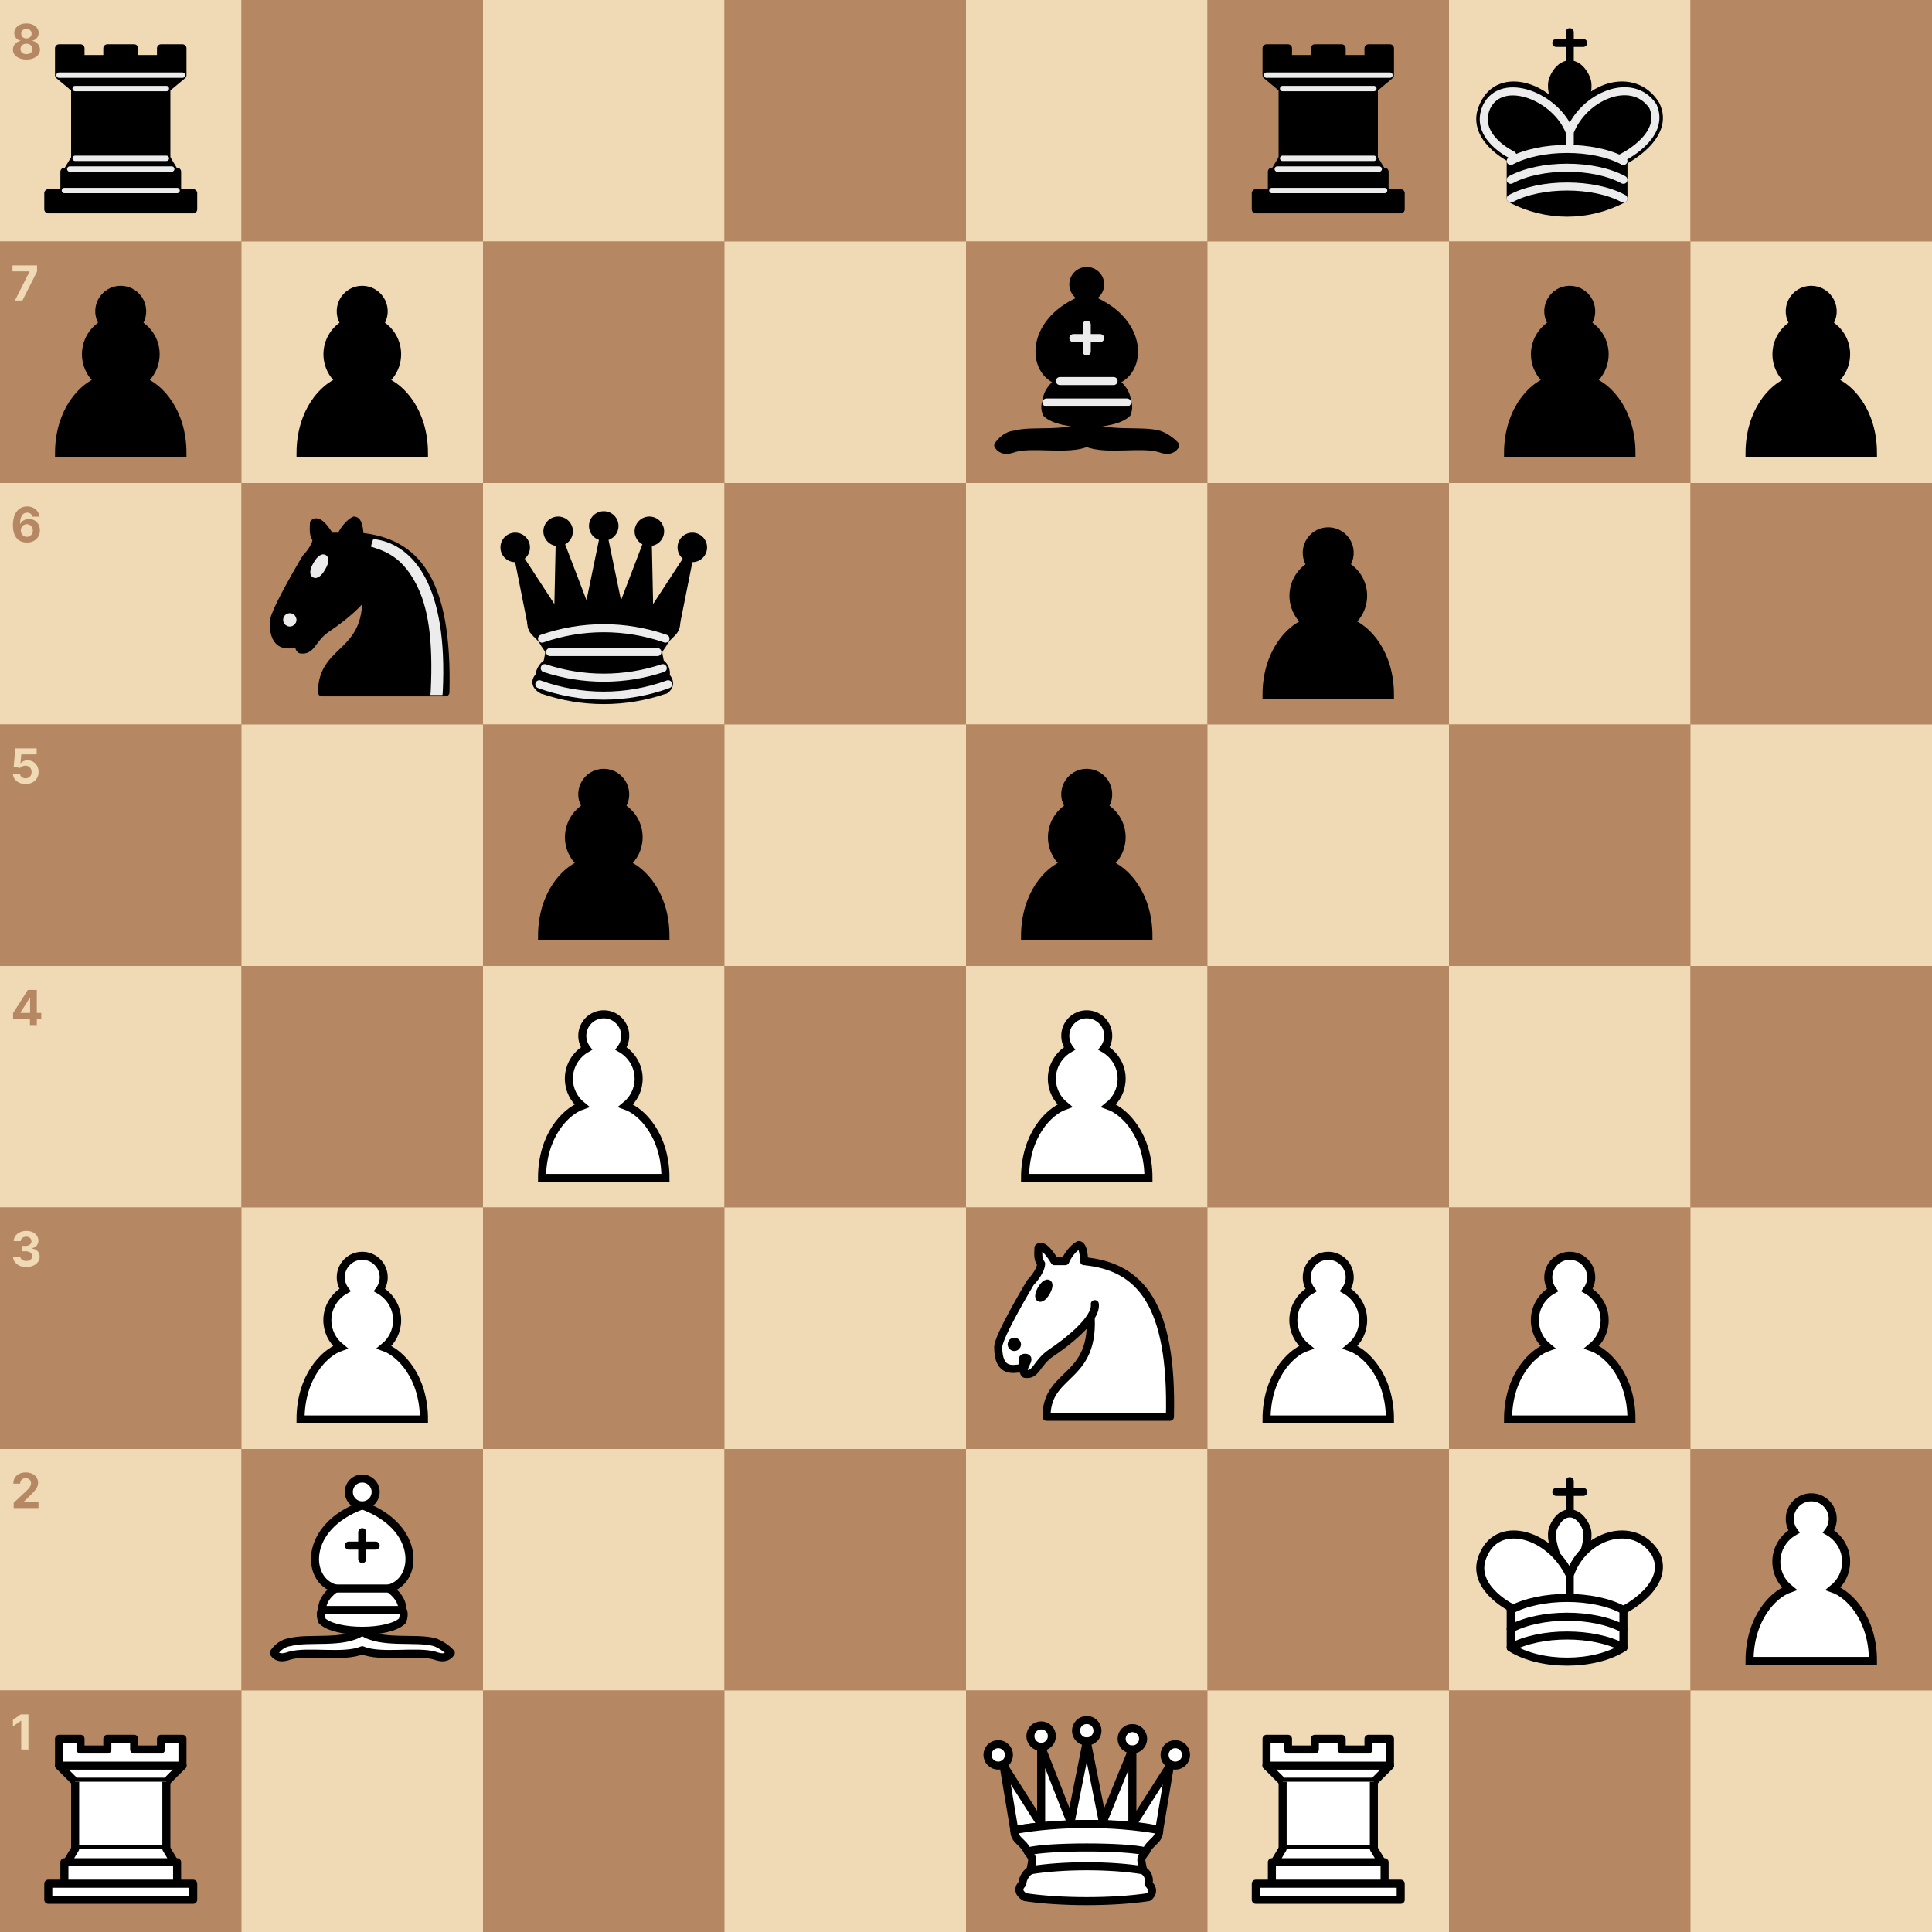
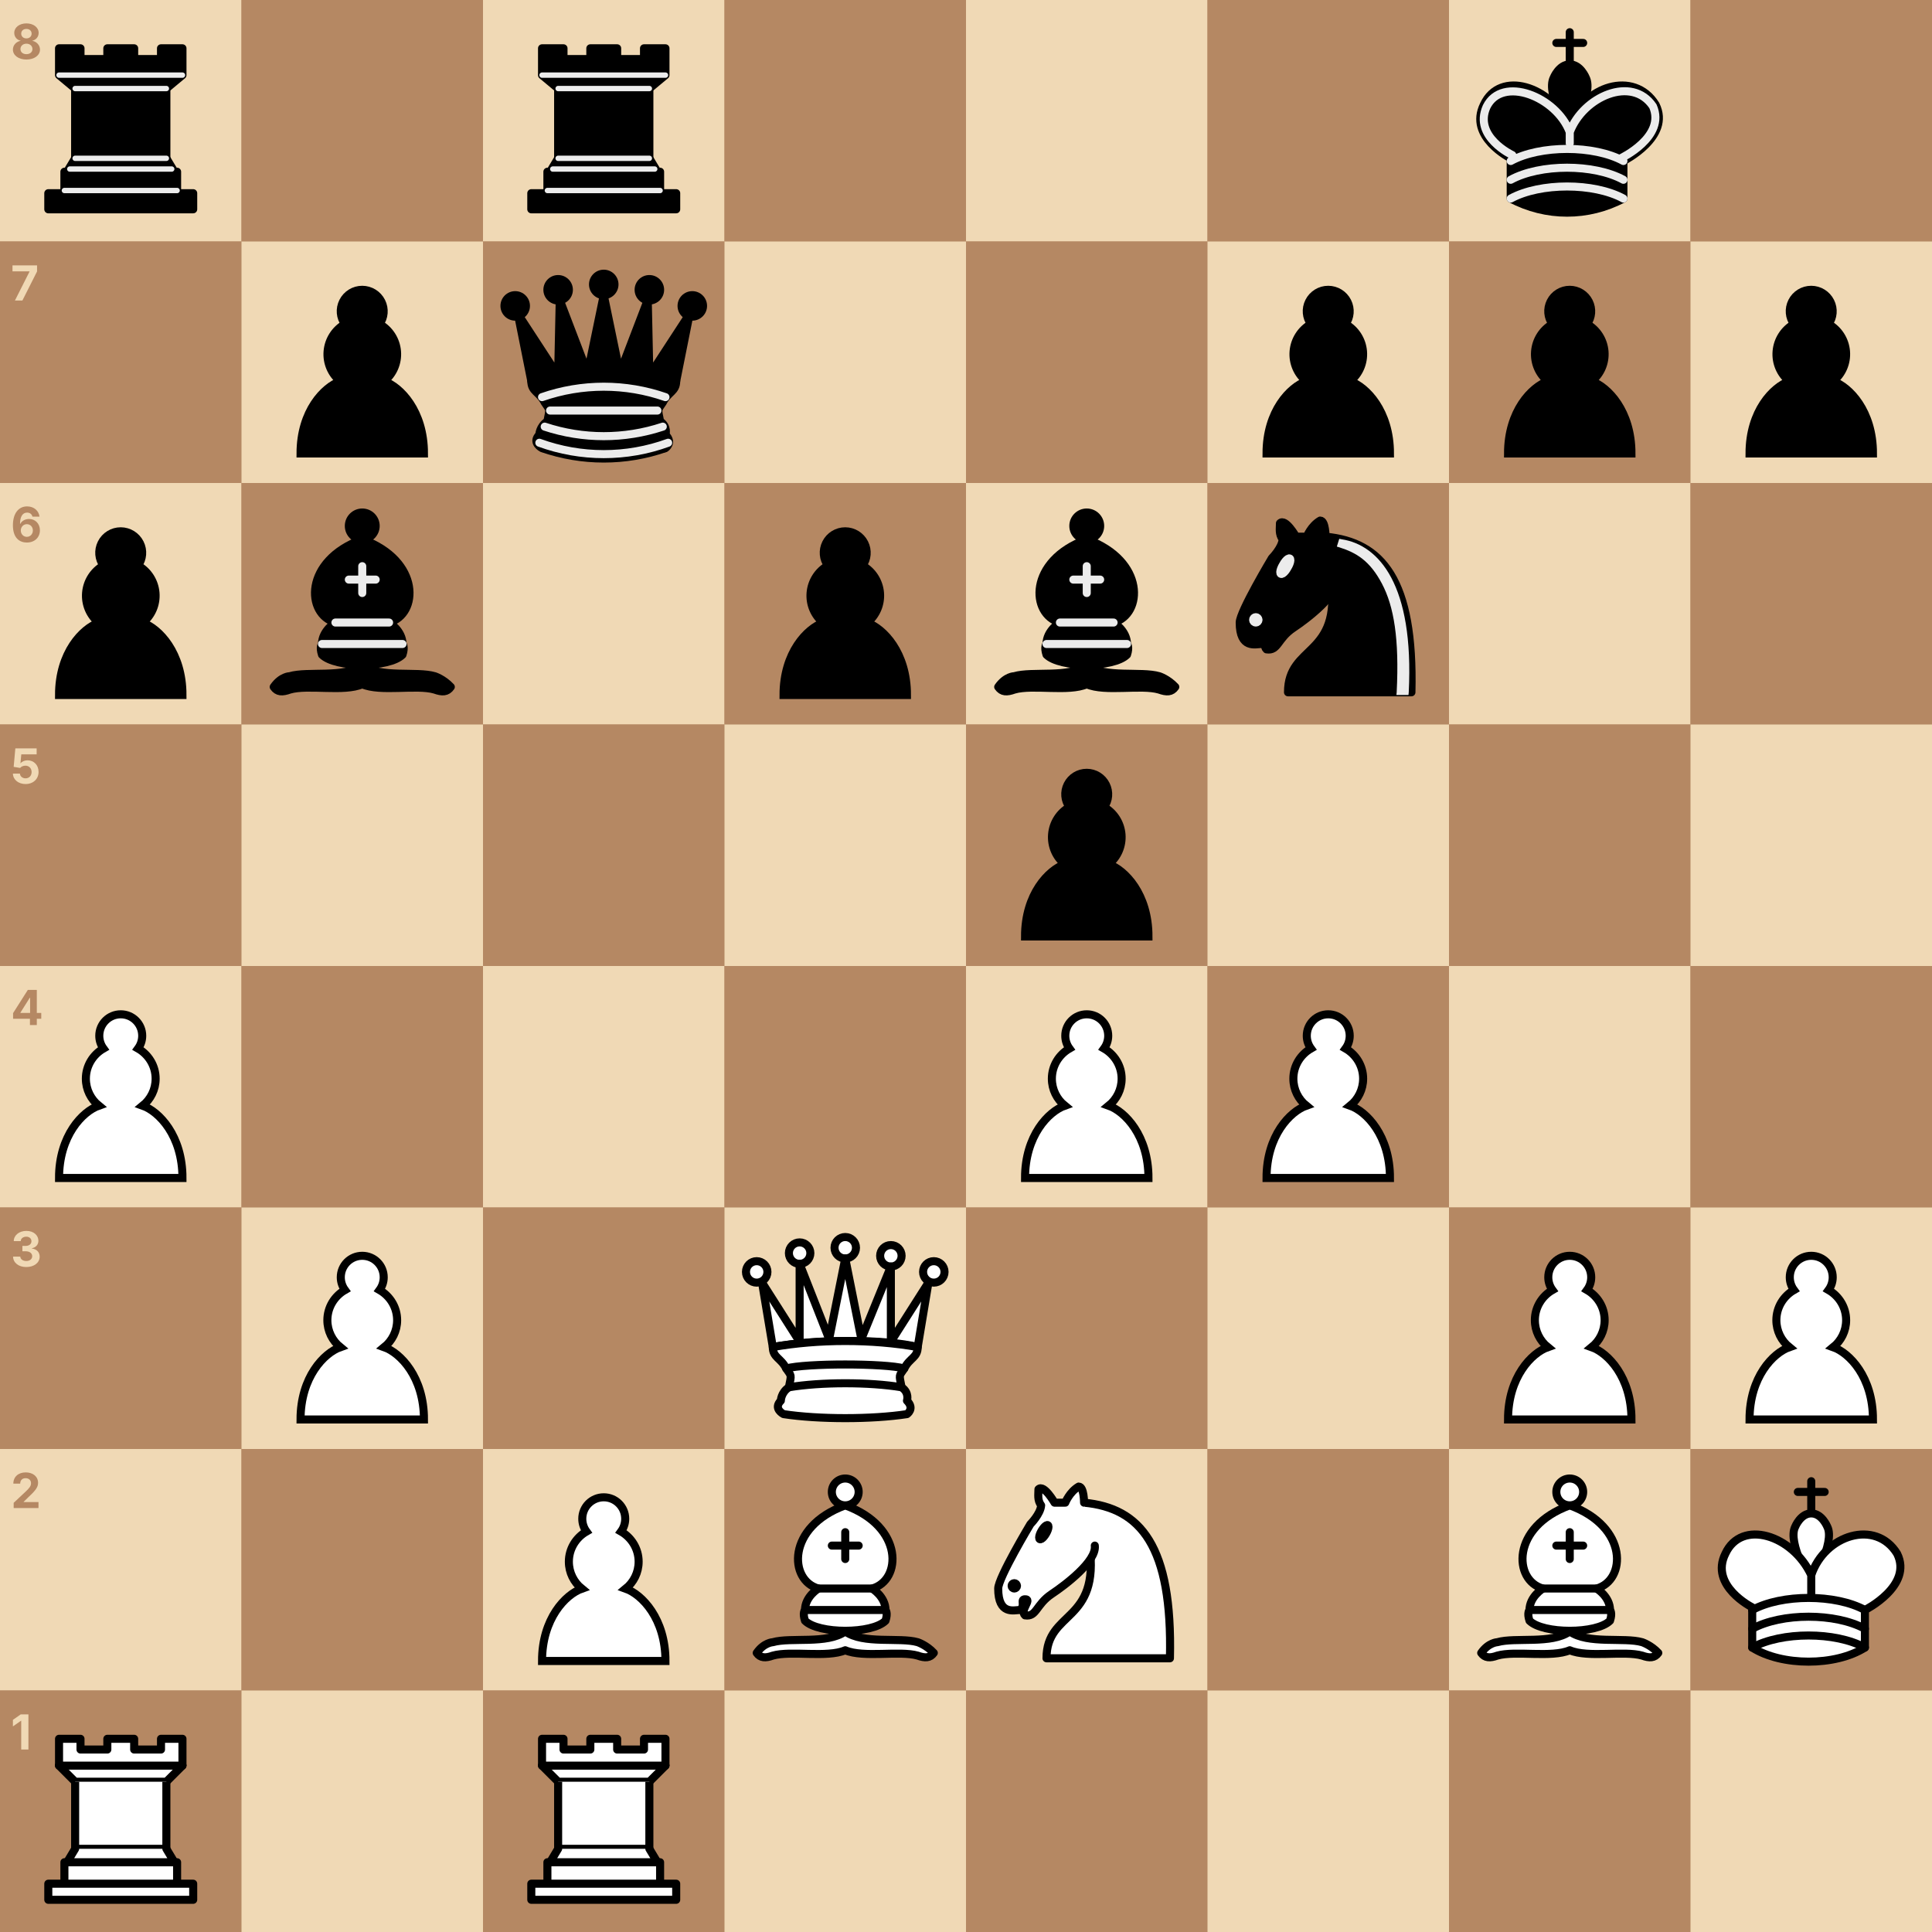
<svg xmlns="http://www.w3.org/2000/svg" viewBox="0 0 360 360" width="360" height="360">
  <rect width="360" height="360" rx="3" fill="#b58863" />
  <rect x="0" y="0" width="45" height="45" fill="#f0d9b5" />
  <rect x="45" y="0" width="45" height="45" fill="#b58863" />
  <rect x="90" y="0" width="45" height="45" fill="#f0d9b5" />
  <rect x="135" y="0" width="45" height="45" fill="#b58863" />
  <rect x="180" y="0" width="45" height="45" fill="#f0d9b5" />
  <rect x="225" y="0" width="45" height="45" fill="#b58863" />
  <rect x="270" y="0" width="45" height="45" fill="#f0d9b5" />
  <rect x="315" y="0" width="45" height="45" fill="#b58863" />
  <rect x="0" y="45" width="45" height="45" fill="#b58863" />
  <rect x="45" y="45" width="45" height="45" fill="#f0d9b5" />
  <rect x="90" y="45" width="45" height="45" fill="#b58863" />
  <rect x="135" y="45" width="45" height="45" fill="#f0d9b5" />
  <rect x="180" y="45" width="45" height="45" fill="#b58863" />
  <rect x="225" y="45" width="45" height="45" fill="#f0d9b5" />
  <rect x="270" y="45" width="45" height="45" fill="#b58863" />
  <rect x="315" y="45" width="45" height="45" fill="#f0d9b5" />
  <rect x="0" y="90" width="45" height="45" fill="#f0d9b5" />
  <rect x="45" y="90" width="45" height="45" fill="#b58863" />
  <rect x="90" y="90" width="45" height="45" fill="#f0d9b5" />
  <rect x="135" y="90" width="45" height="45" fill="#b58863" />
  <rect x="180" y="90" width="45" height="45" fill="#f0d9b5" />
  <rect x="225" y="90" width="45" height="45" fill="#b58863" />
  <rect x="270" y="90" width="45" height="45" fill="#f0d9b5" />
  <rect x="315" y="90" width="45" height="45" fill="#b58863" />
  <rect x="0" y="135" width="45" height="45" fill="#b58863" />
  <rect x="45" y="135" width="45" height="45" fill="#f0d9b5" />
  <rect x="90" y="135" width="45" height="45" fill="#b58863" />
  <rect x="135" y="135" width="45" height="45" fill="#f0d9b5" />
  <rect x="180" y="135" width="45" height="45" fill="#b58863" />
  <rect x="225" y="135" width="45" height="45" fill="#f0d9b5" />
  <rect x="270" y="135" width="45" height="45" fill="#b58863" />
  <rect x="315" y="135" width="45" height="45" fill="#f0d9b5" />
  <rect x="0" y="180" width="45" height="45" fill="#f0d9b5" />
  <rect x="45" y="180" width="45" height="45" fill="#b58863" />
  <rect x="90" y="180" width="45" height="45" fill="#f0d9b5" />
  <rect x="135" y="180" width="45" height="45" fill="#b58863" />
  <rect x="180" y="180" width="45" height="45" fill="#f0d9b5" />
  <rect x="225" y="180" width="45" height="45" fill="#b58863" />
  <rect x="270" y="180" width="45" height="45" fill="#f0d9b5" />
  <rect x="315" y="180" width="45" height="45" fill="#b58863" />
  <rect x="0" y="225" width="45" height="45" fill="#b58863" />
  <rect x="45" y="225" width="45" height="45" fill="#f0d9b5" />
  <rect x="90" y="225" width="45" height="45" fill="#b58863" />
  <rect x="135" y="225" width="45" height="45" fill="#f0d9b5" />
  <rect x="180" y="225" width="45" height="45" fill="#b58863" />
  <rect x="225" y="225" width="45" height="45" fill="#f0d9b5" />
  <rect x="270" y="225" width="45" height="45" fill="#b58863" />
  <rect x="315" y="225" width="45" height="45" fill="#f0d9b5" />
  <rect x="0" y="270" width="45" height="45" fill="#f0d9b5" />
  <rect x="45" y="270" width="45" height="45" fill="#b58863" />
  <rect x="90" y="270" width="45" height="45" fill="#f0d9b5" />
  <rect x="135" y="270" width="45" height="45" fill="#b58863" />
  <rect x="180" y="270" width="45" height="45" fill="#f0d9b5" />
  <rect x="225" y="270" width="45" height="45" fill="#b58863" />
  <rect x="270" y="270" width="45" height="45" fill="#f0d9b5" />
  <rect x="315" y="270" width="45" height="45" fill="#b58863" />
  <rect x="0" y="315" width="45" height="45" fill="#b58863" />
  <rect x="45" y="315" width="45" height="45" fill="#f0d9b5" />
  <rect x="90" y="315" width="45" height="45" fill="#b58863" />
  <rect x="135" y="315" width="45" height="45" fill="#f0d9b5" />
  <rect x="180" y="315" width="45" height="45" fill="#b58863" />
  <rect x="225" y="315" width="45" height="45" fill="#f0d9b5" />
  <rect x="270" y="315" width="45" height="45" fill="#b58863" />
  <rect x="315" y="315" width="45" height="45" fill="#f0d9b5" />
  <text x="2" y="11" font-size="9" font-weight="700" font-family="-apple-system,system-ui,sans-serif" fill="#b58863">8</text>
  <text x="43" y="358" font-size="9" font-weight="700" font-family="-apple-system,system-ui,sans-serif" text-anchor="end" fill="#b58863">a</text>
  <text x="2" y="56" font-size="9" font-weight="700" font-family="-apple-system,system-ui,sans-serif" fill="#f0d9b5">7</text>
  <text x="88" y="358" font-size="9" font-weight="700" font-family="-apple-system,system-ui,sans-serif" text-anchor="end" fill="#f0d9b5">b</text>
  <text x="2" y="101" font-size="9" font-weight="700" font-family="-apple-system,system-ui,sans-serif" fill="#b58863">6</text>
  <text x="133" y="358" font-size="9" font-weight="700" font-family="-apple-system,system-ui,sans-serif" text-anchor="end" fill="#b58863">c</text>
  <text x="2" y="146" font-size="9" font-weight="700" font-family="-apple-system,system-ui,sans-serif" fill="#f0d9b5">5</text>
  <text x="178" y="358" font-size="9" font-weight="700" font-family="-apple-system,system-ui,sans-serif" text-anchor="end" fill="#f0d9b5">d</text>
  <text x="2" y="191" font-size="9" font-weight="700" font-family="-apple-system,system-ui,sans-serif" fill="#b58863">4</text>
  <text x="223" y="358" font-size="9" font-weight="700" font-family="-apple-system,system-ui,sans-serif" text-anchor="end" fill="#b58863">e</text>
  <text x="2" y="236" font-size="9" font-weight="700" font-family="-apple-system,system-ui,sans-serif" fill="#f0d9b5">3</text>
  <text x="268" y="358" font-size="9" font-weight="700" font-family="-apple-system,system-ui,sans-serif" text-anchor="end" fill="#f0d9b5">f</text>
  <text x="2" y="281" font-size="9" font-weight="700" font-family="-apple-system,system-ui,sans-serif" fill="#b58863">2</text>
  <text x="313" y="358" font-size="9" font-weight="700" font-family="-apple-system,system-ui,sans-serif" text-anchor="end" fill="#b58863">g</text>
  <text x="2" y="326" font-size="9" font-weight="700" font-family="-apple-system,system-ui,sans-serif" fill="#f0d9b5">1</text>
  <text x="358" y="358" font-size="9" font-weight="700" font-family="-apple-system,system-ui,sans-serif" text-anchor="end" fill="#f0d9b5">h</text>
  <g transform="translate(0,0)">
    <g fill-rule="evenodd" stroke="#000" stroke-linecap="round" stroke-linejoin="round" stroke-width="1.5">
      <path stroke-linecap="butt" d="M9 39h27v-3H9zm3.5-7 1.5-2.5h17l1.5 2.5zm-.5 4v-4h21v4z" />
      <path stroke-linecap="butt" stroke-linejoin="miter" d="M14 29.5v-13h17v13z" />
      <path stroke-linecap="butt" d="M14 16.5 11 14h23l-3 2.5zM11 14V9h4v2h5V9h5v2h5V9h4v5z" />
      <path fill="none" stroke="#ececec" stroke-linejoin="miter" stroke-width="1" d="M12 35.5h21m-20-4h19m-18-2h17m-17-13h17M11 14h23" />
    </g>
  </g>
-   <g transform="translate(225,0)">
+   <g transform="translate(90,0)">
    <g fill-rule="evenodd" stroke="#000" stroke-linecap="round" stroke-linejoin="round" stroke-width="1.5">
      <path stroke-linecap="butt" d="M9 39h27v-3H9zm3.5-7 1.5-2.5h17l1.5 2.5zm-.5 4v-4h21v4z" />
      <path stroke-linecap="butt" stroke-linejoin="miter" d="M14 29.5v-13h17v13z" />
      <path stroke-linecap="butt" d="M14 16.5 11 14h23l-3 2.5zM11 14V9h4v2h5V9h5v2h5V9h4v5z" />
      <path fill="none" stroke="#ececec" stroke-linejoin="miter" stroke-width="1" d="M12 35.5h21m-20-4h19m-18-2h17m-17-13h17M11 14h23" />
    </g>
  </g>
  <g transform="translate(270,0)">
    <g fill="none" fill-rule="evenodd" stroke="#000" stroke-linecap="round" stroke-linejoin="round" stroke-width="1.5">
      <path stroke-linejoin="miter" d="M22.5 11.6V6" />
      <path fill="#000" stroke-linecap="butt" stroke-linejoin="miter" d="M22.5 25s4.5-7.5 3-10.5c0 0-1-2.5-3-2.5s-3 2.5-3 2.5c-1.5 3 3 10.5 3 10.5" />
      <path fill="#000" d="M11.5 37a22.3 22.3 0 0 0 21 0v-7s9-4.5 6-10.5c-4-6.5-13.5-3.5-16 4V27v-3.5c-3.5-7.5-13-10.5-16-4-3 6 5 10 5 10z" />
      <path stroke-linejoin="miter" d="M20 8h5" />
      <path stroke="#ececec" d="M32 29.5s8.5-4 6-9.7C34.1 14 25 18 22.5 24.6v2.1-2.1C20 18 9.9 14 7 19.9c-2.5 5.6 4.8 9 4.8 9" />
      <path stroke="#ececec" d="M11.5 30c5.5-3 15.5-3 21 0m-21 3.5c5.5-3 15.5-3 21 0m-21 3.5c5.5-3 15.5-3 21 0" />
    </g>
  </g>
-   <g transform="translate(0,45)">
-     <path stroke="#000" stroke-linecap="round" stroke-width="1.5" d="M22.5 9a4 4 0 0 0-3.22 6.38 6.48 6.48 0 0 0-.87 10.65c-3 1.06-7.41 5.55-7.41 13.47h23c0-7.92-4.41-12.41-7.41-13.47a6.46 6.46 0 0 0-.87-10.65A4.01 4.01 0 0 0 22.5 9z" />
-   </g>
  <g transform="translate(45,45)">
    <path stroke="#000" stroke-linecap="round" stroke-width="1.5" d="M22.5 9a4 4 0 0 0-3.22 6.38 6.48 6.48 0 0 0-.87 10.65c-3 1.06-7.41 5.55-7.41 13.47h23c0-7.92-4.41-12.41-7.41-13.47a6.46 6.46 0 0 0-.87-10.65A4.01 4.01 0 0 0 22.5 9z" />
  </g>
-   <g transform="translate(180,45)">
-     <g fill="none" fill-rule="evenodd" stroke="#000" stroke-linecap="round" stroke-linejoin="round" stroke-width="1.5">
-       <g fill="#000" stroke-linecap="butt">
-         <path d="M9 36c3.4-1 10.1.4 13.5-2 3.4 2.4 10.1 1 13.5 2 0 0 1.6.5 3 2-.7 1-1.6 1-3 .5-3.4-1-10.1.5-13.5-1-3.4 1.5-10.1 0-13.5 1-1.4.5-2.3.5-3-.5 1.4-2 3-2 3-2z" />
-         <path d="M15 32c2.5 2.5 12.5 2.5 15 0 .5-1.5 0-2 0-2 0-2.5-2.5-4-2.5-4 5.5-1.5 6-11.5-5-15.5-11 4-10.5 14-5 15.5 0 0-2.5 1.5-2.5 4 0 0-.5.5 0 2z" />
-         <path d="M25 8a2.5 2.5 0 1 1-5 0 2.5 2.5 0 1 1 5 0z" />
-       </g>
-       <path stroke="#ececec" stroke-linejoin="miter" d="M17.5 26h10M15 30h15m-7.5-14.5v5M20 18h5" />
-     </g>
-   </g>
-   <g transform="translate(270,45)">
-     <path stroke="#000" stroke-linecap="round" stroke-width="1.5" d="M22.5 9a4 4 0 0 0-3.22 6.38 6.48 6.48 0 0 0-.87 10.65c-3 1.06-7.41 5.55-7.41 13.47h23c0-7.92-4.41-12.41-7.41-13.47a6.46 6.46 0 0 0-.87-10.65A4.01 4.01 0 0 0 22.5 9z" />
-   </g>
-   <g transform="translate(315,45)">
-     <path stroke="#000" stroke-linecap="round" stroke-width="1.5" d="M22.5 9a4 4 0 0 0-3.22 6.38 6.48 6.48 0 0 0-.87 10.65c-3 1.06-7.41 5.55-7.41 13.47h23c0-7.92-4.41-12.41-7.41-13.47a6.46 6.46 0 0 0-.87-10.65A4.01 4.01 0 0 0 22.5 9z" />
-   </g>
-   <g transform="translate(45,90)">
-     <g fill="none" fill-rule="evenodd" stroke="#000" stroke-linecap="round" stroke-linejoin="round" stroke-width="1.5">
-       <path fill="#000" d="M22 10c10.5 1 16.5 8 16 29H15c0-9 10-6.5 8-21" />
-       <path fill="#000" d="M24 18c.38 2.91-5.55 7.37-8 9-3 2-2.82 4.34-5 4-1.04-.94 1.41-3.04 0-3-1 0 .19 1.23-1 2-1 0-4 1-4-4 0-2 6-12 6-12s1.89-1.9 2-3.5c-.73-1-.5-2-.5-3 1-1 3 2.5 3 2.5h2s.78-2 2.5-3c1 0 1 3 1 3" />
-       <path fill="#ececec" stroke="#ececec" d="M9.5 25.5a.5.5 0 1 1-1 0 .5.5 0 1 1 1 0m5.43-9.75a.5 1.5 30 1 1-.86-.5.5 1.5 30 1 1 .86.5" />
-       <path fill="#ececec" stroke="none" d="m24.55 10.4-.45 1.45.5.15c3.15 1 5.65 2.49 7.9 6.75S35.75 29.06 35.25 39l-.05.5h2.25l.05-.5c.5-10.06-.88-16.85-3.25-21.34s-5.79-6.64-9.19-7.16z" />
-     </g>
-   </g>
-   <g transform="translate(90,90)">
+   <g transform="translate(90,45)">
    <g fill-rule="evenodd" stroke="#000" stroke-linecap="round" stroke-linejoin="round" stroke-width="1.5">
      <g stroke="none">
        <circle cx="6" cy="12" r="2.75" />
        <circle cx="14" cy="9" r="2.75" />
        <circle cx="22.5" cy="8" r="2.75" />
        <circle cx="31" cy="9" r="2.75" />
        <circle cx="39" cy="12" r="2.75" />
      </g>
      <path stroke-linecap="butt" d="M9 26c8.5-1.5 21-1.5 27 0l2.5-12.5L31 25l-.3-14.1-5.2 13.6-3-14.5-3 14.5-5.2-13.6L14 25 6.5 13.5z" />
      <path stroke-linecap="butt" d="M9 26c0 2 1.5 2 2.5 4 1 1.5 1 1 .5 3.5-1.5 1-1.5 2.5-1.5 2.5-1.5 1.5.5 2.5.5 2.5 6.5 1 16.5 1 23 0 0 0 1.5-1 0-2.5 0 0 .5-1.5-1-2.5-.5-2.5-.5-2 .5-3.5 1-2 2.5-2 2.5-4-8.5-1.5-18.5-1.5-27 0z" />
      <path fill="none" stroke-linecap="butt" d="M11 38.5a35 35 1 0 0 23 0" />
      <path fill="none" stroke="#ececec" d="M11 29a35 35 1 0 1 23 0m-21.5 2.5h20m-21 3a35 35 1 0 0 22 0m-23 3a35 35 1 0 0 24 0" />
    </g>
  </g>
+   <g transform="translate(225,45)">
+     <path stroke="#000" stroke-linecap="round" stroke-width="1.5" d="M22.5 9a4 4 0 0 0-3.22 6.38 6.48 6.48 0 0 0-.87 10.65c-3 1.06-7.41 5.55-7.41 13.47h23c0-7.92-4.41-12.41-7.41-13.47a6.46 6.46 0 0 0-.87-10.65A4.01 4.01 0 0 0 22.5 9z" />
+   </g>
+   <g transform="translate(270,45)">
+     <path stroke="#000" stroke-linecap="round" stroke-width="1.5" d="M22.5 9a4 4 0 0 0-3.22 6.38 6.48 6.48 0 0 0-.87 10.65c-3 1.06-7.41 5.55-7.41 13.47h23c0-7.92-4.41-12.41-7.41-13.47a6.46 6.46 0 0 0-.87-10.65A4.01 4.01 0 0 0 22.5 9z" />
+   </g>
+   <g transform="translate(315,45)">
+     <path stroke="#000" stroke-linecap="round" stroke-width="1.5" d="M22.5 9a4 4 0 0 0-3.22 6.38 6.48 6.48 0 0 0-.87 10.65c-3 1.06-7.41 5.55-7.41 13.47h23c0-7.92-4.41-12.41-7.41-13.47a6.46 6.46 0 0 0-.87-10.65A4.01 4.01 0 0 0 22.5 9z" />
+   </g>
+   <g transform="translate(0,90)">
+     <path stroke="#000" stroke-linecap="round" stroke-width="1.5" d="M22.5 9a4 4 0 0 0-3.22 6.38 6.48 6.48 0 0 0-.87 10.65c-3 1.06-7.41 5.55-7.41 13.47h23c0-7.92-4.41-12.41-7.41-13.47a6.46 6.46 0 0 0-.87-10.65A4.01 4.01 0 0 0 22.5 9z" />
+   </g>
+   <g transform="translate(45,90)">
+     <g fill="none" fill-rule="evenodd" stroke="#000" stroke-linecap="round" stroke-linejoin="round" stroke-width="1.5">
+       <g fill="#000" stroke-linecap="butt">
+         <path d="M9 36c3.4-1 10.1.4 13.5-2 3.4 2.4 10.1 1 13.5 2 0 0 1.6.5 3 2-.7 1-1.6 1-3 .5-3.4-1-10.1.5-13.5-1-3.4 1.5-10.1 0-13.5 1-1.4.5-2.3.5-3-.5 1.4-2 3-2 3-2z" />
+         <path d="M15 32c2.5 2.5 12.5 2.5 15 0 .5-1.5 0-2 0-2 0-2.5-2.5-4-2.5-4 5.5-1.5 6-11.5-5-15.5-11 4-10.5 14-5 15.5 0 0-2.5 1.5-2.5 4 0 0-.5.5 0 2z" />
+         <path d="M25 8a2.5 2.5 0 1 1-5 0 2.5 2.5 0 1 1 5 0z" />
+       </g>
+       <path stroke="#ececec" stroke-linejoin="miter" d="M17.5 26h10M15 30h15m-7.5-14.5v5M20 18h5" />
+     </g>
+   </g>
+   <g transform="translate(135,90)">
+     <path stroke="#000" stroke-linecap="round" stroke-width="1.5" d="M22.5 9a4 4 0 0 0-3.22 6.38 6.48 6.48 0 0 0-.87 10.65c-3 1.06-7.41 5.55-7.41 13.47h23c0-7.92-4.41-12.41-7.41-13.47a6.46 6.46 0 0 0-.87-10.65A4.01 4.01 0 0 0 22.5 9z" />
+   </g>
+   <g transform="translate(180,90)">
+     <g fill="none" fill-rule="evenodd" stroke="#000" stroke-linecap="round" stroke-linejoin="round" stroke-width="1.5">
+       <g fill="#000" stroke-linecap="butt">
+         <path d="M9 36c3.4-1 10.1.4 13.5-2 3.4 2.4 10.1 1 13.5 2 0 0 1.6.5 3 2-.7 1-1.6 1-3 .5-3.4-1-10.1.5-13.5-1-3.4 1.5-10.1 0-13.5 1-1.4.5-2.3.5-3-.5 1.4-2 3-2 3-2z" />
+         <path d="M15 32c2.5 2.5 12.5 2.5 15 0 .5-1.5 0-2 0-2 0-2.5-2.5-4-2.5-4 5.5-1.5 6-11.5-5-15.5-11 4-10.5 14-5 15.5 0 0-2.5 1.5-2.5 4 0 0-.5.5 0 2z" />
+         <path d="M25 8a2.5 2.5 0 1 1-5 0 2.5 2.5 0 1 1 5 0z" />
+       </g>
+       <path stroke="#ececec" stroke-linejoin="miter" d="M17.5 26h10M15 30h15m-7.5-14.5v5M20 18h5" />
+     </g>
+   </g>
  <g transform="translate(225,90)">
-     <path stroke="#000" stroke-linecap="round" stroke-width="1.5" d="M22.5 9a4 4 0 0 0-3.22 6.38 6.48 6.48 0 0 0-.87 10.65c-3 1.06-7.41 5.55-7.41 13.47h23c0-7.92-4.41-12.41-7.41-13.47a6.46 6.46 0 0 0-.87-10.65A4.01 4.01 0 0 0 22.5 9z" />
-   </g>
-   <g transform="translate(90,135)">
-     <path stroke="#000" stroke-linecap="round" stroke-width="1.5" d="M22.5 9a4 4 0 0 0-3.22 6.38 6.48 6.48 0 0 0-.87 10.65c-3 1.06-7.41 5.55-7.41 13.47h23c0-7.92-4.41-12.41-7.41-13.47a6.46 6.46 0 0 0-.87-10.65A4.01 4.01 0 0 0 22.5 9z" />
+     <g fill="none" fill-rule="evenodd" stroke="#000" stroke-linecap="round" stroke-linejoin="round" stroke-width="1.5">
+       <path fill="#000" d="M22 10c10.5 1 16.5 8 16 29H15c0-9 10-6.5 8-21" />
+       <path fill="#000" d="M24 18c.38 2.91-5.55 7.37-8 9-3 2-2.82 4.34-5 4-1.04-.94 1.41-3.04 0-3-1 0 .19 1.23-1 2-1 0-4 1-4-4 0-2 6-12 6-12s1.89-1.9 2-3.5c-.73-1-.5-2-.5-3 1-1 3 2.5 3 2.5h2s.78-2 2.5-3c1 0 1 3 1 3" />
+       <path fill="#ececec" stroke="#ececec" d="M9.5 25.5a.5.5 0 1 1-1 0 .5.5 0 1 1 1 0m5.43-9.75a.5 1.5 30 1 1-.86-.5.5 1.5 30 1 1 .86.5" />
+       <path fill="#ececec" stroke="none" d="m24.55 10.4-.45 1.45.5.15c3.15 1 5.65 2.49 7.9 6.75S35.75 29.06 35.25 39l-.05.5h2.25l.05-.5c.5-10.06-.88-16.85-3.25-21.34s-5.79-6.64-9.19-7.16z" />
+     </g>
  </g>
  <g transform="translate(180,135)">
    <path stroke="#000" stroke-linecap="round" stroke-width="1.5" d="M22.5 9a4 4 0 0 0-3.22 6.38 6.48 6.48 0 0 0-.87 10.65c-3 1.06-7.41 5.55-7.41 13.47h23c0-7.92-4.41-12.41-7.41-13.47a6.46 6.46 0 0 0-.87-10.65A4.01 4.01 0 0 0 22.5 9z" />
  </g>
-   <g transform="translate(90,180)">
+   <g transform="translate(0,180)">
    <path fill="#fff" stroke="#000" stroke-linecap="round" stroke-width="1.5" d="M22.5 9c-2.21 0-4 1.79-4 4 0 .89.29 1.71.78 2.38C17.33 16.5 16 18.59 16 21c0 2.03.94 3.84 2.41 5.03-3 1.06-7.41 5.55-7.41 13.47h23c0-7.92-4.41-12.41-7.41-13.47 1.47-1.19 2.41-3 2.41-5.03 0-2.41-1.33-4.5-3.28-5.62.49-.67.78-1.49.78-2.38 0-2.21-1.79-4-4-4z" />
  </g>
  <g transform="translate(180,180)">
    <path fill="#fff" stroke="#000" stroke-linecap="round" stroke-width="1.5" d="M22.5 9c-2.21 0-4 1.79-4 4 0 .89.29 1.71.78 2.38C17.33 16.5 16 18.59 16 21c0 2.03.94 3.84 2.41 5.03-3 1.06-7.41 5.55-7.41 13.47h23c0-7.92-4.41-12.41-7.41-13.47 1.47-1.19 2.41-3 2.41-5.03 0-2.41-1.33-4.5-3.28-5.62.49-.67.78-1.49.78-2.38 0-2.21-1.79-4-4-4z" />
  </g>
+   <g transform="translate(225,180)">
+     <path fill="#fff" stroke="#000" stroke-linecap="round" stroke-width="1.5" d="M22.5 9c-2.21 0-4 1.79-4 4 0 .89.29 1.71.78 2.38C17.33 16.5 16 18.59 16 21c0 2.03.94 3.84 2.41 5.03-3 1.06-7.41 5.55-7.41 13.47h23c0-7.92-4.41-12.41-7.41-13.47 1.47-1.19 2.41-3 2.41-5.03 0-2.41-1.33-4.5-3.28-5.62.49-.67.78-1.49.78-2.38 0-2.21-1.79-4-4-4z" />
+   </g>
  <g transform="translate(45,225)">
    <path fill="#fff" stroke="#000" stroke-linecap="round" stroke-width="1.5" d="M22.5 9c-2.21 0-4 1.79-4 4 0 .89.29 1.71.78 2.38C17.33 16.5 16 18.59 16 21c0 2.03.94 3.84 2.41 5.03-3 1.06-7.41 5.55-7.41 13.47h23c0-7.92-4.41-12.41-7.41-13.47 1.47-1.19 2.41-3 2.41-5.03 0-2.41-1.33-4.5-3.28-5.62.49-.67.78-1.49.78-2.38 0-2.21-1.79-4-4-4z" />
  </g>
-   <g transform="translate(180,225)">
+   <g transform="translate(135,225)">
+     <g fill="#fff" fill-rule="evenodd" stroke="#000" stroke-linecap="round" stroke-linejoin="round" stroke-width="1.5">
+       <path d="M8 12a2 2 0 1 1-4 0 2 2 0 1 1 4 0m16.5-4.5a2 2 0 1 1-4 0 2 2 0 1 1 4 0M41 12a2 2 0 1 1-4 0 2 2 0 1 1 4 0M16 8.5a2 2 0 1 1-4 0 2 2 0 1 1 4 0M33 9a2 2 0 1 1-4 0 2 2 0 1 1 4 0" />
+       <path stroke-linecap="butt" d="M9 26c8.5-1.5 21-1.5 27 0l2-12-7 11V11l-5.5 13.5-3-15-3 15-5.5-14V25L7 14z" />
+       <path stroke-linecap="butt" d="M9 26c0 2 1.5 2 2.5 4 1 1.5 1 1 .5 3.5-1.5 1-1.5 2.5-1.5 2.5-1.5 1.5.5 2.5.5 2.5 6.5 1 16.5 1 23 0 0 0 1.5-1 0-2.5 0 0 .5-1.5-1-2.5-.5-2.5-.5-2 .5-3.5 1-2 2.5-2 2.5-4-8.5-1.5-18.5-1.5-27 0z" />
+       <path fill="none" d="M11.5 30c3.5-1 18.5-1 22 0M12 33.5c6-1 15-1 21 0" />
+     </g>
+   </g>
+   <g transform="translate(270,225)">
+     <path fill="#fff" stroke="#000" stroke-linecap="round" stroke-width="1.5" d="M22.5 9c-2.21 0-4 1.79-4 4 0 .89.29 1.71.78 2.38C17.33 16.5 16 18.59 16 21c0 2.03.94 3.84 2.41 5.03-3 1.06-7.41 5.55-7.41 13.47h23c0-7.92-4.41-12.41-7.41-13.47 1.47-1.19 2.41-3 2.41-5.03 0-2.41-1.33-4.5-3.28-5.62.49-.67.78-1.49.78-2.38 0-2.21-1.79-4-4-4z" />
+   </g>
+   <g transform="translate(315,225)">
+     <path fill="#fff" stroke="#000" stroke-linecap="round" stroke-width="1.5" d="M22.5 9c-2.21 0-4 1.79-4 4 0 .89.29 1.71.78 2.38C17.33 16.5 16 18.59 16 21c0 2.03.94 3.84 2.41 5.03-3 1.06-7.41 5.55-7.41 13.47h23c0-7.92-4.41-12.41-7.41-13.47 1.47-1.19 2.41-3 2.41-5.03 0-2.41-1.33-4.5-3.28-5.62.49-.67.78-1.49.78-2.38 0-2.21-1.79-4-4-4z" />
+   </g>
+   <g transform="translate(90,270)">
+     <path fill="#fff" stroke="#000" stroke-linecap="round" stroke-width="1.5" d="M22.5 9c-2.21 0-4 1.79-4 4 0 .89.29 1.71.78 2.38C17.33 16.5 16 18.59 16 21c0 2.03.94 3.84 2.41 5.03-3 1.06-7.41 5.55-7.41 13.47h23c0-7.92-4.41-12.41-7.41-13.47 1.47-1.19 2.41-3 2.41-5.03 0-2.41-1.33-4.5-3.28-5.62.49-.67.78-1.49.78-2.38 0-2.21-1.79-4-4-4z" />
+   </g>
+   <g transform="translate(135,270)">
+     <g fill="none" fill-rule="evenodd" stroke="#000" stroke-linecap="round" stroke-linejoin="round" stroke-width="1.5">
+       <g fill="#fff" stroke-linecap="butt">
+         <path d="M9 36c3.39-.97 10.11.43 13.5-2 3.39 2.43 10.11 1.03 13.5 2 0 0 1.65.54 3 2-.68.97-1.65.99-3 .5-3.39-.97-10.11.46-13.5-1-3.39 1.46-10.11.03-13.5 1-1.35.49-2.32.47-3-.5 1.35-1.94 3-2 3-2z" />
+         <path d="M15 32c2.5 2.5 12.5 2.5 15 0 .5-1.5 0-2 0-2 0-2.5-2.5-4-2.5-4 5.5-1.5 6-11.5-5-15.5-11 4-10.5 14-5 15.5 0 0-2.5 1.5-2.5 4 0 0-.5.5 0 2z" />
+         <path d="M25 8a2.5 2.5 0 1 1-5 0 2.5 2.5 0 1 1 5 0z" />
+       </g>
+       <path stroke-linejoin="miter" d="M17.5 26h10M15 30h15m-7.5-14.5v5M20 18h5" />
+     </g>
+   </g>
+   <g transform="translate(180,270)">
    <g fill="none" fill-rule="evenodd" stroke="#000" stroke-linecap="round" stroke-linejoin="round" stroke-width="1.5">
      <path fill="#fff" d="M22 10c10.5 1 16.5 8 16 29H15c0-9 10-6.5 8-21" />
      <path fill="#fff" d="M24 18c.38 2.91-5.55 7.37-8 9-3 2-2.82 4.34-5 4-1.042-.94 1.41-3.04 0-3-1 0 .19 1.23-1 2-1 0-4.003 1-4-4 0-2 6-12 6-12s1.89-1.9 2-3.5c-.73-.994-.5-2-.5-3 1-1 3 2.5 3 2.5h2s.78-1.992 2.5-3c1 0 1 3 1 3" />
      <path fill="#000" d="M9.5 25.5a.5.5 0 1 1-1 0 .5.5 0 1 1 1 0m5.433-9.75a.5 1.5 30 1 1-.866-.5.5 1.5 30 1 1 .866.5" />
    </g>
  </g>
-   <g transform="translate(225,225)">
-     <path fill="#fff" stroke="#000" stroke-linecap="round" stroke-width="1.5" d="M22.5 9c-2.21 0-4 1.79-4 4 0 .89.29 1.71.78 2.38C17.33 16.5 16 18.59 16 21c0 2.03.94 3.84 2.41 5.03-3 1.06-7.41 5.55-7.41 13.47h23c0-7.92-4.41-12.41-7.41-13.47 1.47-1.19 2.41-3 2.41-5.03 0-2.41-1.33-4.5-3.28-5.62.49-.67.78-1.49.78-2.38 0-2.21-1.79-4-4-4z" />
-   </g>
-   <g transform="translate(270,225)">
-     <path fill="#fff" stroke="#000" stroke-linecap="round" stroke-width="1.5" d="M22.5 9c-2.21 0-4 1.79-4 4 0 .89.29 1.71.78 2.38C17.33 16.5 16 18.59 16 21c0 2.03.94 3.84 2.41 5.03-3 1.06-7.41 5.55-7.41 13.47h23c0-7.92-4.41-12.41-7.41-13.47 1.47-1.19 2.41-3 2.41-5.03 0-2.41-1.33-4.5-3.28-5.62.49-.67.78-1.49.78-2.38 0-2.21-1.79-4-4-4z" />
-   </g>
-   <g transform="translate(45,270)">
+   <g transform="translate(270,270)">
    <g fill="none" fill-rule="evenodd" stroke="#000" stroke-linecap="round" stroke-linejoin="round" stroke-width="1.5">
      <g fill="#fff" stroke-linecap="butt">
        <path d="M9 36c3.39-.97 10.11.43 13.5-2 3.39 2.43 10.11 1.03 13.5 2 0 0 1.65.54 3 2-.68.97-1.65.99-3 .5-3.39-.97-10.11.46-13.5-1-3.39 1.46-10.11.03-13.5 1-1.35.49-2.32.47-3-.5 1.35-1.94 3-2 3-2z" />
        <path d="M15 32c2.5 2.5 12.5 2.5 15 0 .5-1.5 0-2 0-2 0-2.5-2.5-4-2.5-4 5.5-1.5 6-11.5-5-15.5-11 4-10.5 14-5 15.5 0 0-2.5 1.5-2.5 4 0 0-.5.5 0 2z" />
        <path d="M25 8a2.5 2.5 0 1 1-5 0 2.5 2.5 0 1 1 5 0z" />
      </g>
      <path stroke-linejoin="miter" d="M17.5 26h10M15 30h15m-7.5-14.5v5M20 18h5" />
    </g>
  </g>
-   <g transform="translate(270,270)">
+   <g transform="translate(315,270)">
    <g fill="none" fill-rule="evenodd" stroke="#000" stroke-linecap="round" stroke-linejoin="round" stroke-width="1.5">
      <path stroke-linejoin="miter" d="M22.5 11.63V6M20 8h5" />
      <path fill="#fff" stroke-linecap="butt" stroke-linejoin="miter" d="M22.5 25s4.5-7.5 3-10.5c0 0-1-2.5-3-2.5s-3 2.5-3 2.5c-1.5 3 3 10.5 3 10.5" />
      <path fill="#fff" d="M11.5 37c5.5 3.5 15.5 3.5 21 0v-7s9-4.5 6-10.5c-4-6.5-13.5-3.5-16 4V27v-3.5c-3.5-7.5-13-10.5-16-4-3 6 5 10 5 10z" />
      <path d="M11.5 30c5.5-3 15.5-3 21 0m-21 3.5c5.5-3 15.5-3 21 0m-21 3.5c5.5-3 15.5-3 21 0" />
    </g>
-   </g>
-   <g transform="translate(315,270)">
-     <path fill="#fff" stroke="#000" stroke-linecap="round" stroke-width="1.5" d="M22.5 9c-2.21 0-4 1.79-4 4 0 .89.29 1.71.78 2.38C17.33 16.5 16 18.59 16 21c0 2.03.94 3.84 2.41 5.03-3 1.06-7.41 5.55-7.41 13.47h23c0-7.92-4.41-12.41-7.41-13.47 1.47-1.19 2.41-3 2.41-5.03 0-2.41-1.33-4.5-3.28-5.62.49-.67.78-1.49.78-2.38 0-2.21-1.79-4-4-4z" />
  </g>
  <g transform="translate(0,315)">
    <g fill="#fff" fill-rule="evenodd" stroke="#000" stroke-linecap="round" stroke-linejoin="round" stroke-width="1.5">
      <path stroke-linecap="butt" d="M9 39h27v-3H9zm3-3v-4h21v4zm-1-22V9h4v2h5V9h5v2h5V9h4v5" />
      <path d="m34 14-3 3H14l-3-3" />
      <path stroke-linecap="butt" stroke-linejoin="miter" d="M31 17v12.5H14V17" />
      <path d="m31 29.5 1.5 2.5h-20l1.5-2.5" />
      <path fill="none" stroke-linejoin="miter" d="M11 14h23" />
    </g>
  </g>
-   <g transform="translate(180,315)">
-     <g fill="#fff" fill-rule="evenodd" stroke="#000" stroke-linecap="round" stroke-linejoin="round" stroke-width="1.5">
-       <path d="M8 12a2 2 0 1 1-4 0 2 2 0 1 1 4 0m16.5-4.5a2 2 0 1 1-4 0 2 2 0 1 1 4 0M41 12a2 2 0 1 1-4 0 2 2 0 1 1 4 0M16 8.5a2 2 0 1 1-4 0 2 2 0 1 1 4 0M33 9a2 2 0 1 1-4 0 2 2 0 1 1 4 0" />
-       <path stroke-linecap="butt" d="M9 26c8.5-1.5 21-1.5 27 0l2-12-7 11V11l-5.5 13.5-3-15-3 15-5.5-14V25L7 14z" />
-       <path stroke-linecap="butt" d="M9 26c0 2 1.5 2 2.5 4 1 1.5 1 1 .5 3.5-1.5 1-1.5 2.5-1.5 2.5-1.5 1.5.5 2.5.5 2.5 6.5 1 16.5 1 23 0 0 0 1.5-1 0-2.5 0 0 .5-1.5-1-2.5-.5-2.5-.5-2 .5-3.5 1-2 2.5-2 2.5-4-8.5-1.5-18.5-1.5-27 0z" />
-       <path fill="none" d="M11.5 30c3.5-1 18.5-1 22 0M12 33.5c6-1 15-1 21 0" />
-     </g>
-   </g>
-   <g transform="translate(225,315)">
+   <g transform="translate(90,315)">
    <g fill="#fff" fill-rule="evenodd" stroke="#000" stroke-linecap="round" stroke-linejoin="round" stroke-width="1.5">
      <path stroke-linecap="butt" d="M9 39h27v-3H9zm3-3v-4h21v4zm-1-22V9h4v2h5V9h5v2h5V9h4v5" />
      <path d="m34 14-3 3H14l-3-3" />
      <path stroke-linecap="butt" stroke-linejoin="miter" d="M31 17v12.5H14V17" />
      <path d="m31 29.5 1.5 2.5h-20l1.5-2.5" />
      <path fill="none" stroke-linejoin="miter" d="M11 14h23" />
    </g>
  </g>
</svg>
